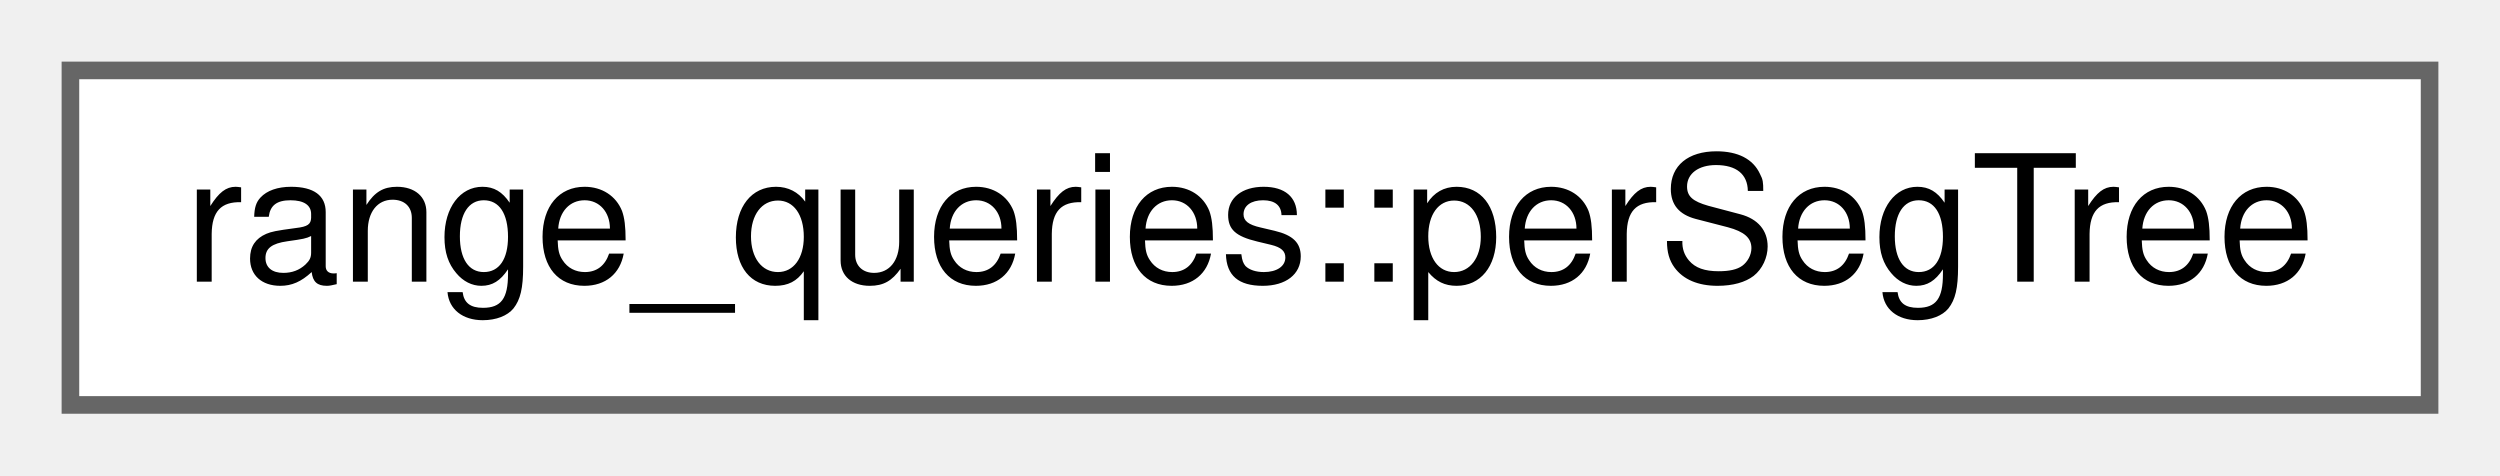
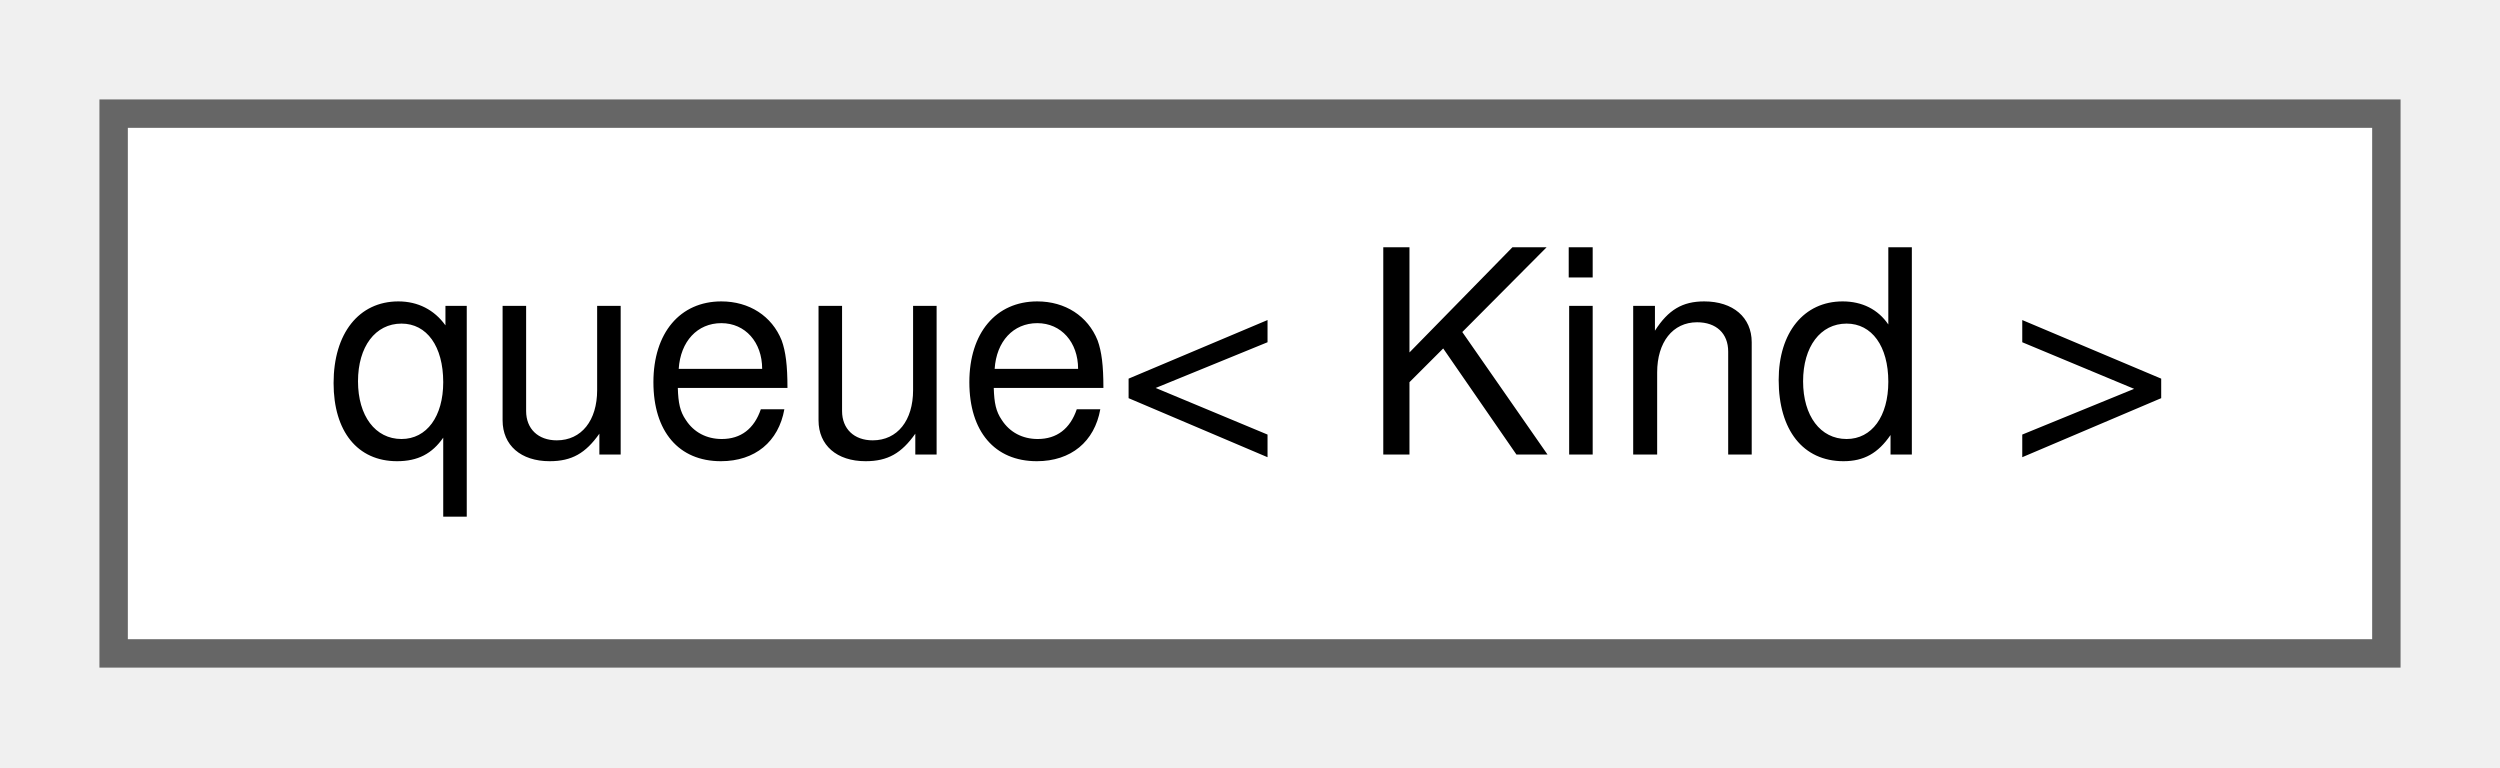
- <svg xmlns="http://www.w3.org/2000/svg" xmlns:xlink="http://www.w3.org/1999/xlink" width="142pt" height="27pt" viewBox="0.00 0.00 142.00 27.00">
+ <svg xmlns="http://www.w3.org/2000/svg" xmlns:xlink="http://www.w3.org/1999/xlink" width="88pt" height="27pt" viewBox="0.00 0.00 88.00 27.00">
  <g id="graph0" class="graph" transform="scale(1 1) rotate(0) translate(4 23)">
    <g id="node1" class="node">
      <g id="a_node1">
-         <a xlink:href="d8/d28/classrange__queries_1_1per_seg_tree.html" target="_top" xlink:title="Range query here is range sum, but the code can be modified to make different queries like range max ...">
-           <polygon fill="white" stroke="#666666" points="134,-19 0,-19 0,0 134,0 134,-19" />
-           <text text-anchor="middle" x="67" y="-7" font-family="Helvetica,sans-Serif" font-size="10.00">range_queries::perSegTree</text>
+         <a xlink:href="db/da9/classqueue.html" target="_top" xlink:title=" ">
+           <polygon fill="white" stroke="#666666" points="80,-19 0,-19 0,0 80,0 80,-19" />
+           <text text-anchor="middle" x="40" y="-7" font-family="Helvetica,sans-Serif" font-size="10.00">queue&lt; Kind &gt;</text>
        </a>
      </g>
    </g>
  </g>
</svg>
